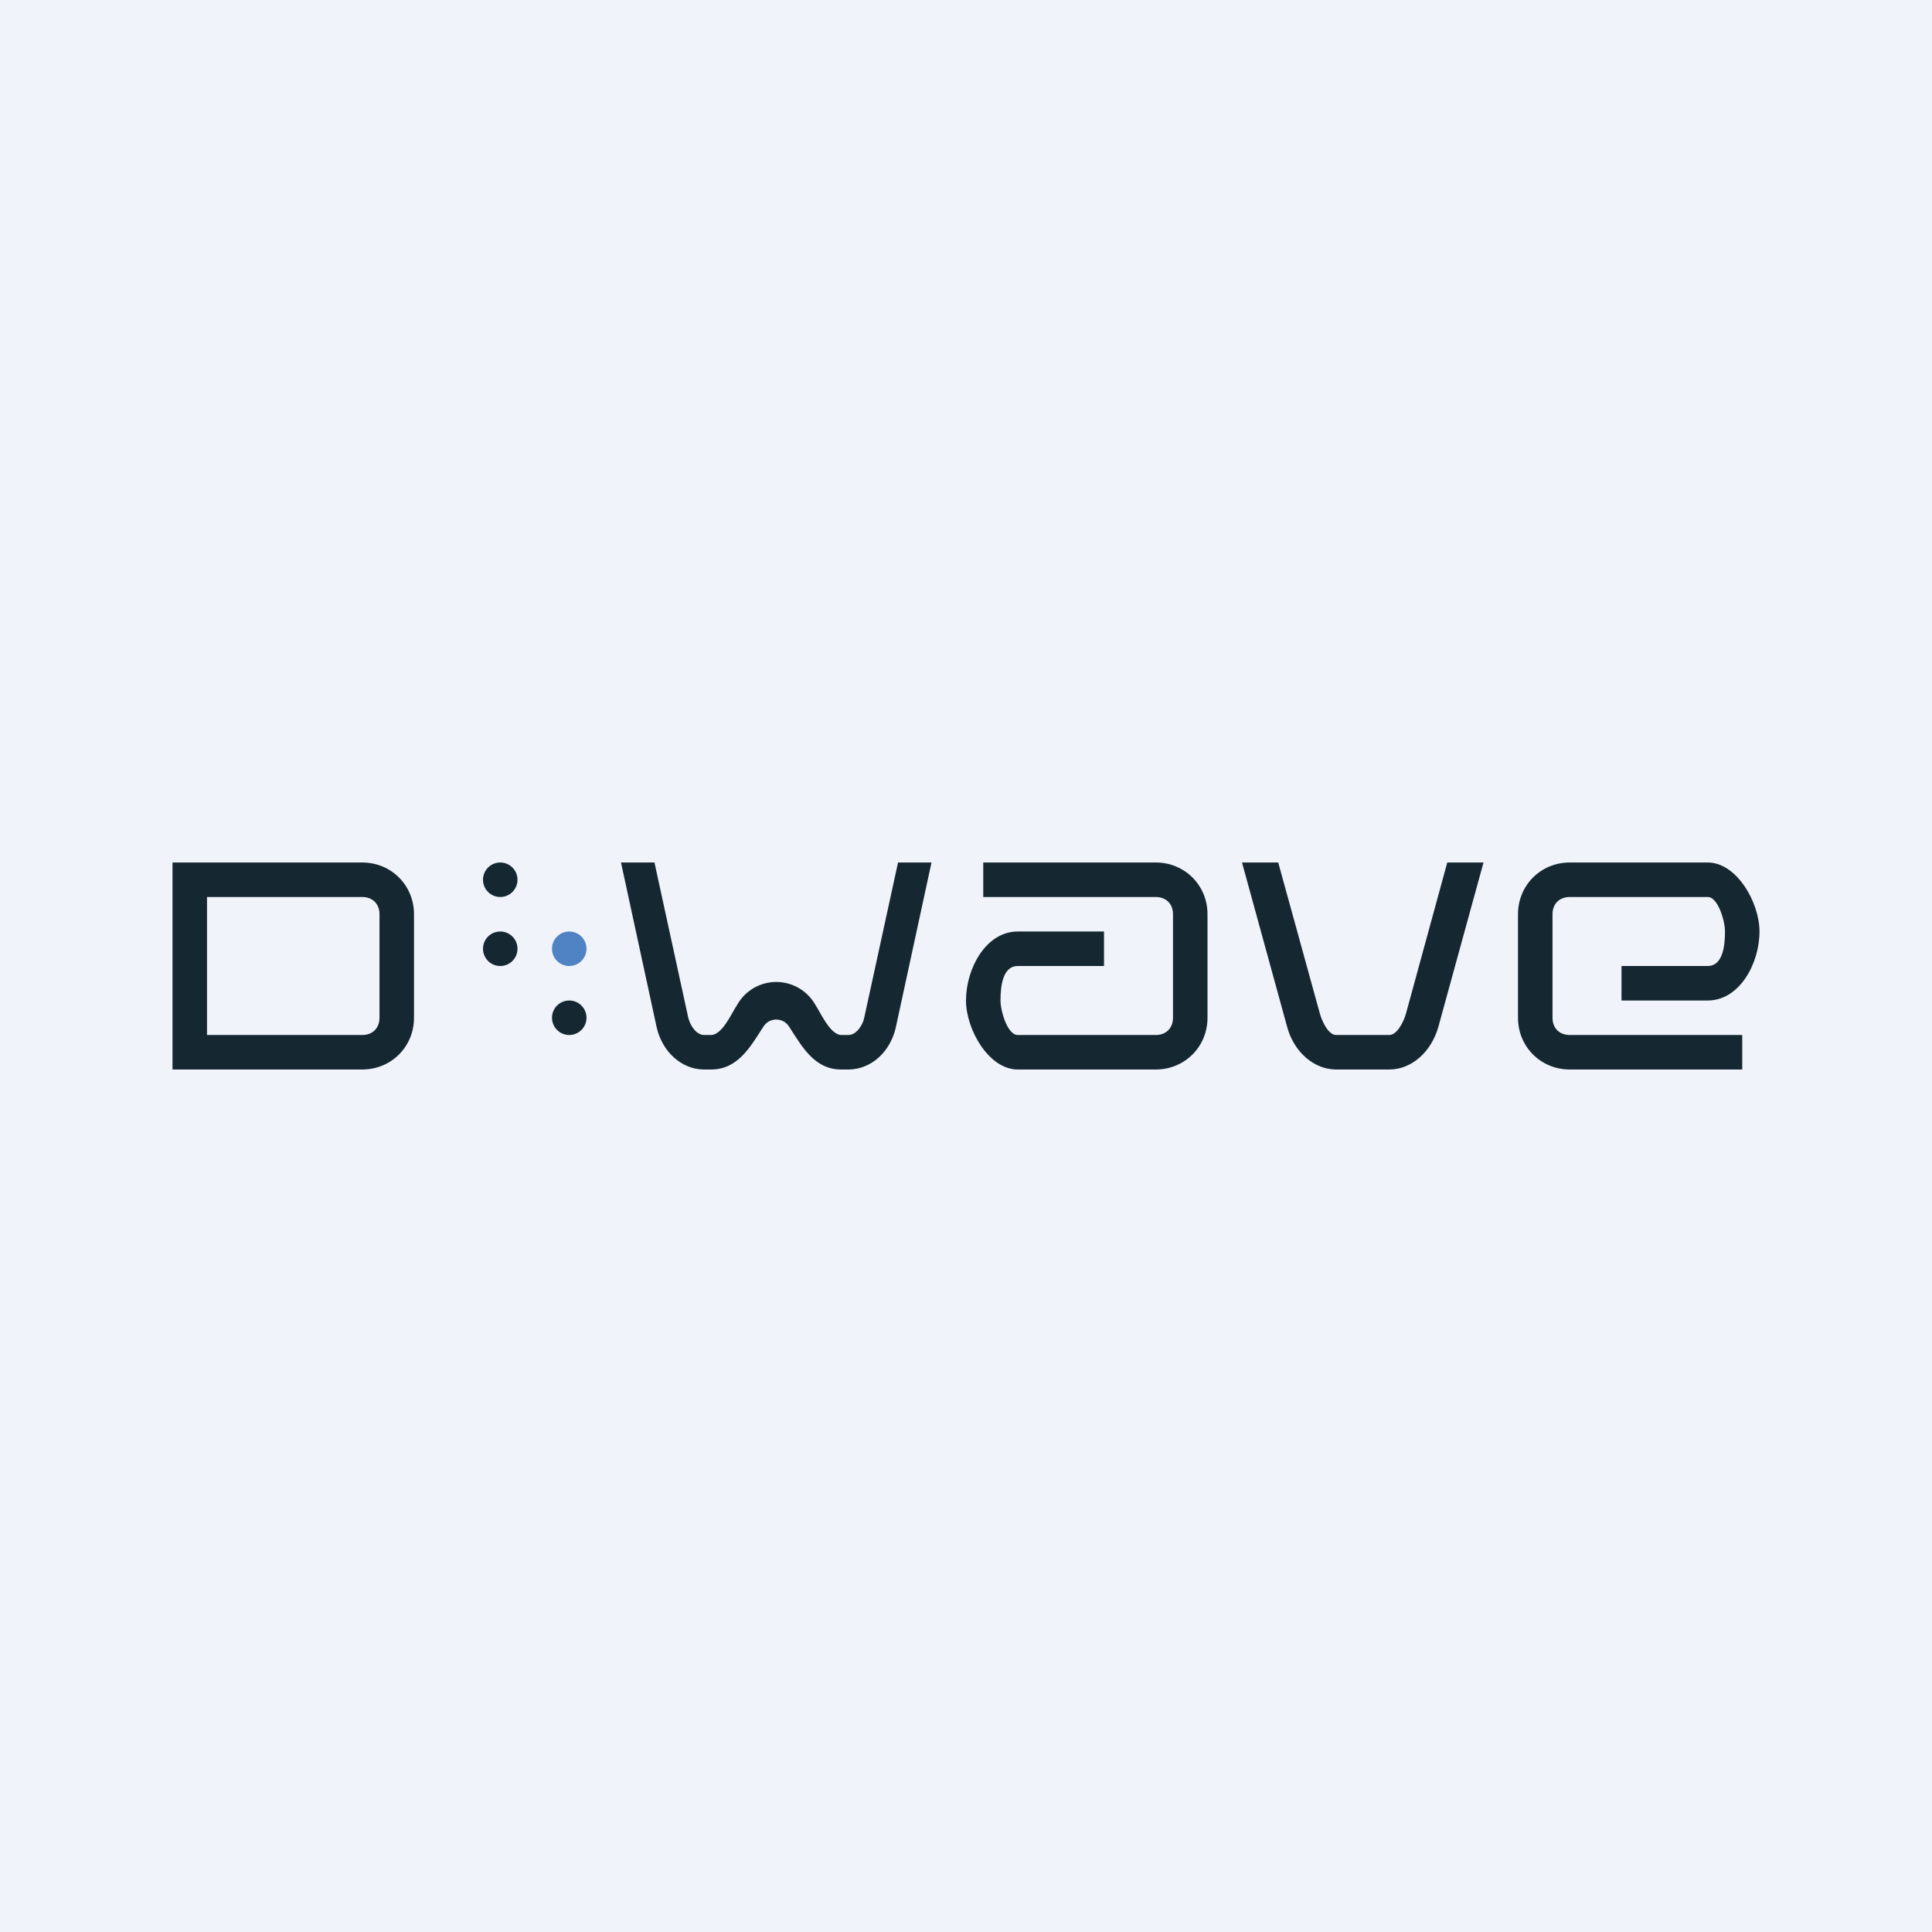
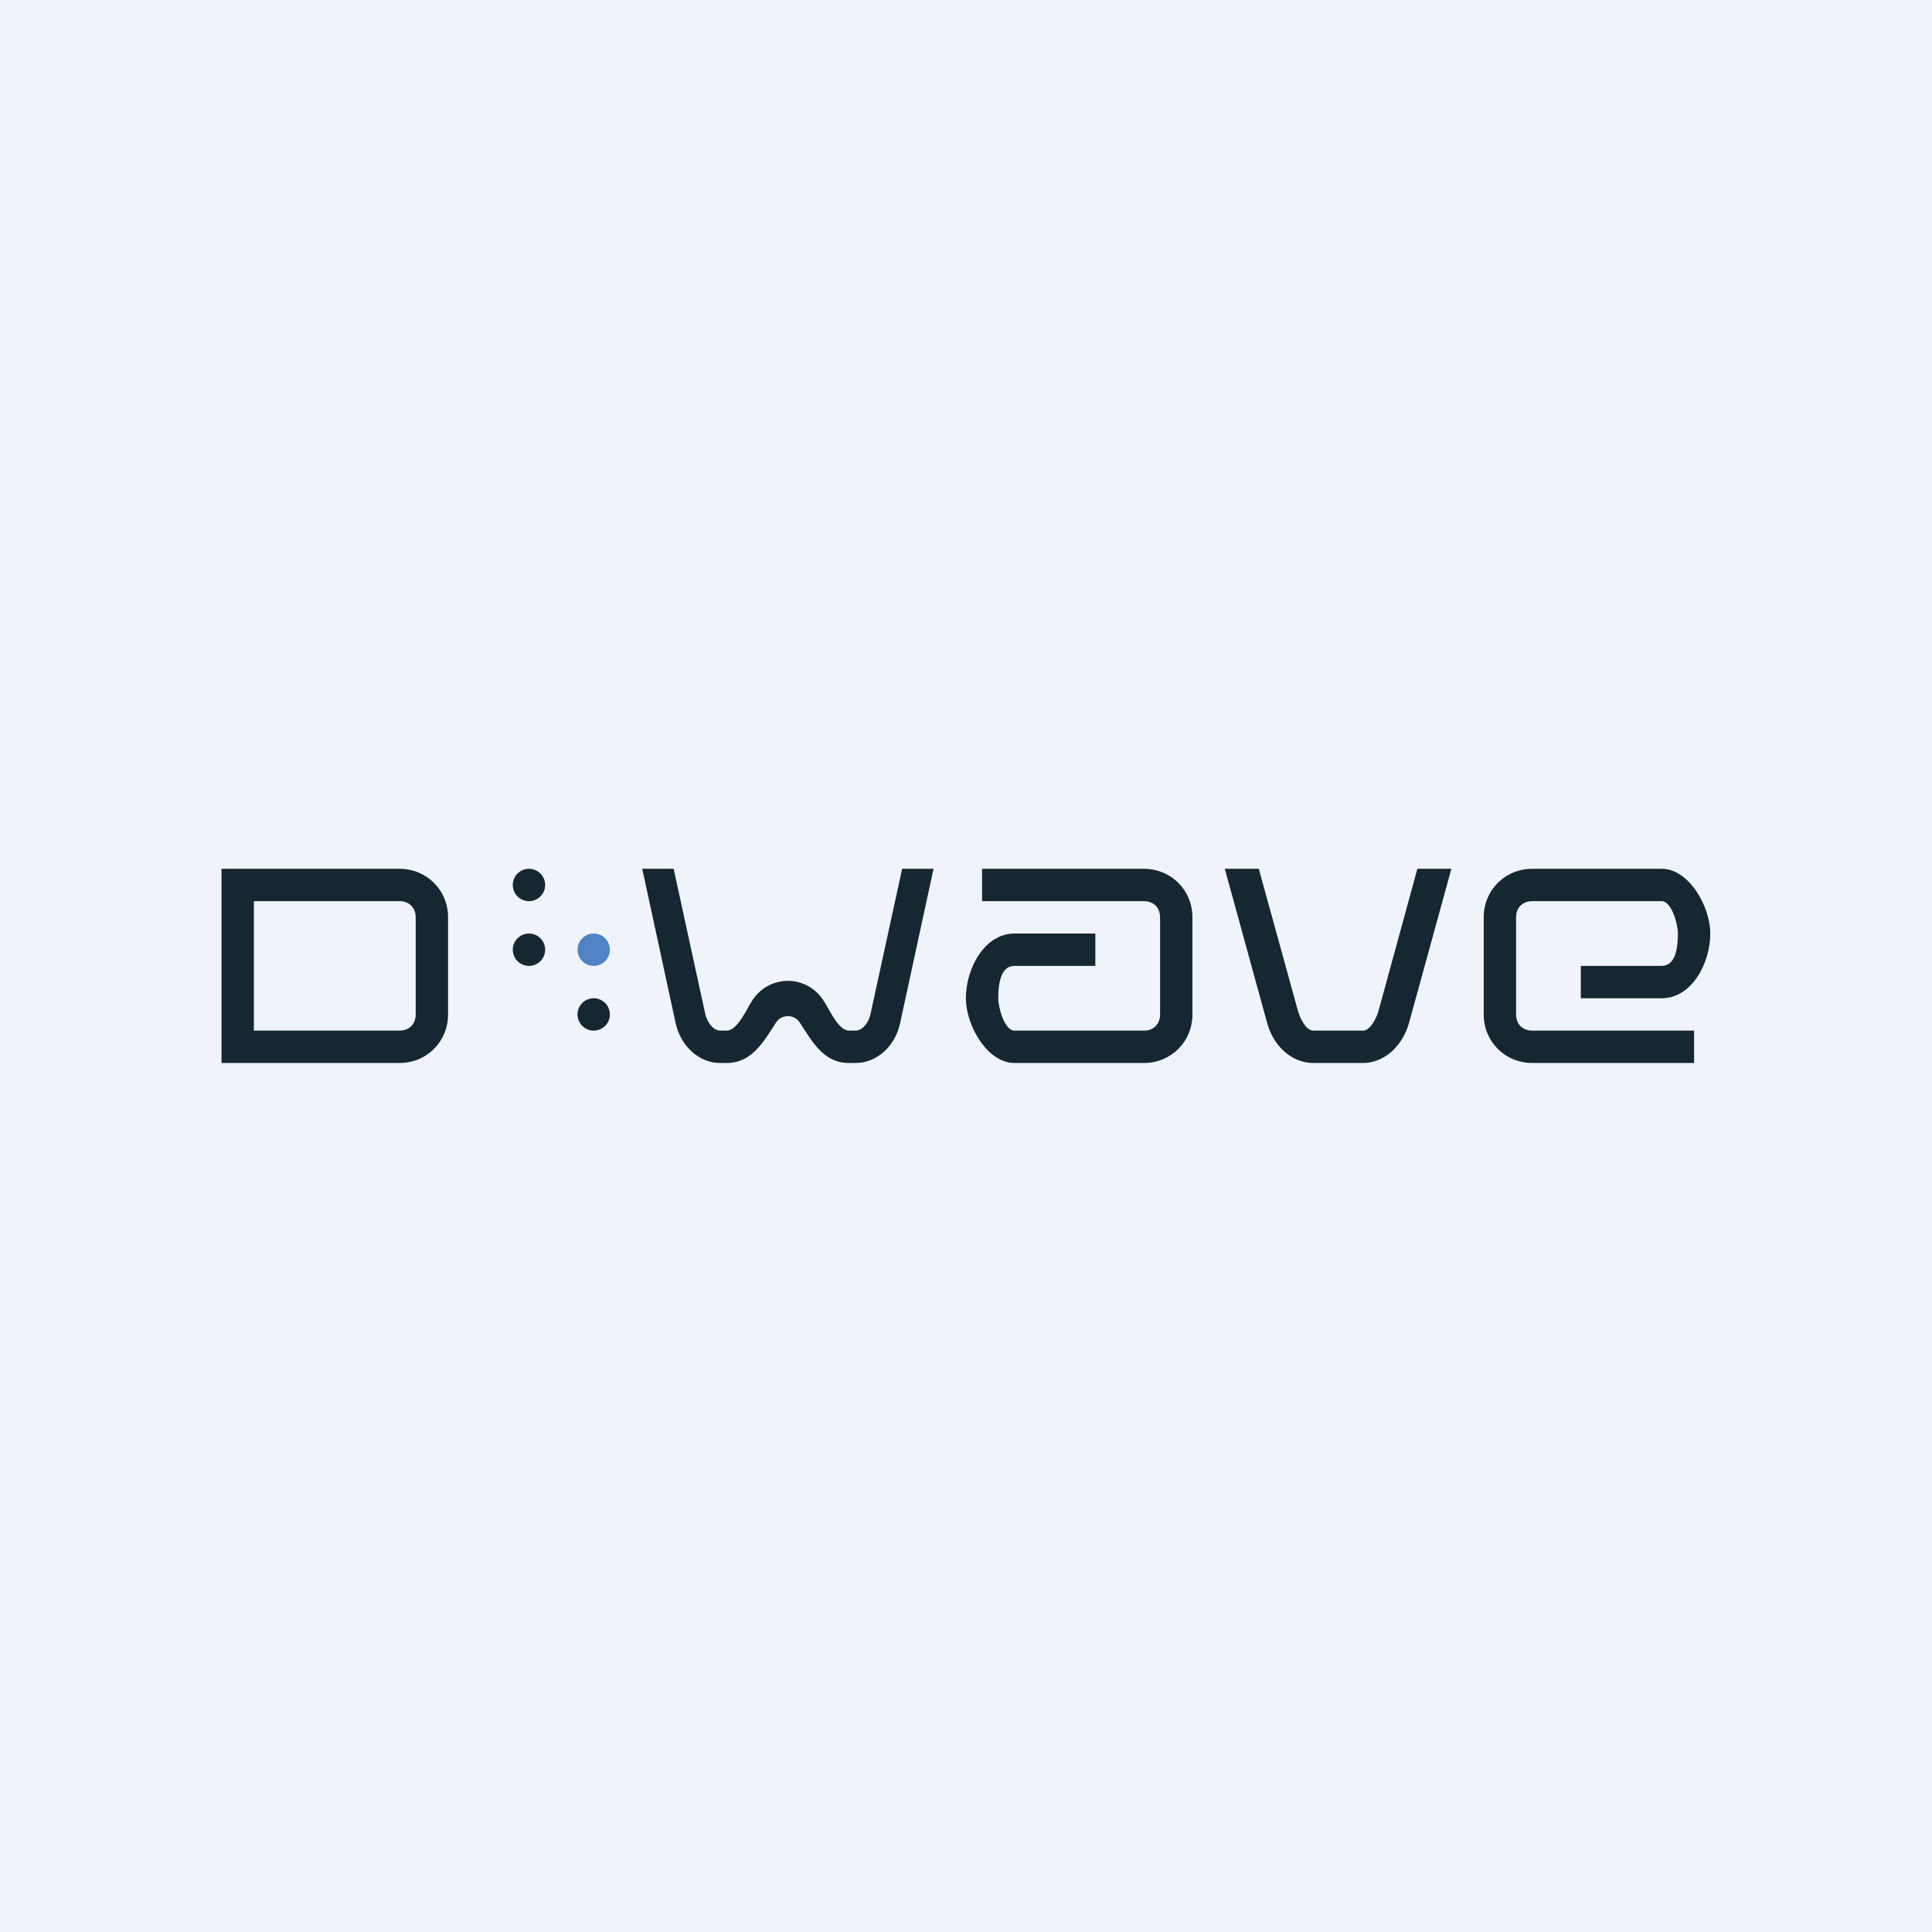
<svg xmlns="http://www.w3.org/2000/svg" viewBox="0 0 56 56">
  <rect width="56" height="56" fill="#F0F3FA" />
-   <path d="M5 25h5.5c.84 0 1.5.66 1.5 1.5v3c0 .84-.66 1.5-1.5 1.5H5v-6Zm1 1v4h4.5c.3 0 .5-.2.5-.5v-3c0-.3-.2-.5-.5-.5H6Z" fill="#152731" />
-   <circle cx="14.5" cy="25.5" r=".5" fill="#152731" />
-   <circle cx="14.5" cy="27.5" r=".5" fill="#152731" />
-   <circle cx="16.5" cy="27.5" r=".5" fill="#4F83C4" />
-   <circle cx="16.5" cy="29.5" r=".5" fill="#152731" />
-   <path d="m18 25 1.03 4.76c.16.73.73 1.24 1.38 1.24h.2c.78 0 1.14-.66 1.51-1.23a.44.44 0 0 1 .76 0c.37.57.73 1.23 1.5 1.23h.21c.65 0 1.22-.5 1.38-1.24L27 25h-.97l-.98 4.5c-.05.24-.24.5-.46.5h-.2c-.33 0-.61-.66-.76-.88a1.3 1.3 0 0 0-2.26 0c-.15.22-.43.88-.76.88h-.2c-.22 0-.4-.26-.46-.5l-.98-4.5H18ZM33.5 26h-5v-1h5c.84 0 1.5.66 1.5 1.5v3c0 .84-.66 1.5-1.5 1.5h-4c-.84 0-1.5-1.16-1.5-2 0-.93.58-2 1.5-2H32v1h-2.5c-.42 0-.5.54-.5 1 0 .3.2 1 .5 1h4c.3 0 .5-.2.5-.5v-3c0-.3-.2-.5-.5-.5ZM45.5 30h5v1h-5c-.84 0-1.5-.66-1.5-1.5v-3c0-.84.66-1.5 1.5-1.5h4c.84 0 1.5 1.16 1.5 2 0 .93-.58 2-1.5 2H47v-1h2.5c.42 0 .5-.54.5-1 0-.3-.2-1-.5-1h-4c-.3 0-.5.2-.5.5v3c0 .3.2.5.5.5ZM36 25l1.31 4.77c.2.73.78 1.23 1.42 1.23h1.54c.64 0 1.21-.5 1.42-1.23L43 25h-1.05l-1.2 4.39c-.07.24-.26.61-.48.61h-1.54c-.22 0-.4-.37-.47-.61L37.05 25H36Z" fill="#152731" />
+   <g transform="translate(1.73,1.73) scale(0.9381)">
+     <path d="M5 25h5.5c.84 0 1.5.66 1.5 1.5v3c0 .84-.66 1.5-1.5 1.5H5v-6Zm1 1v4h4.5c.3 0 .5-.2.5-.5v-3c0-.3-.2-.5-.5-.5H6Z" fill="#152731" />
+     <circle cx="14.5" cy="25.5" r=".5" fill="#152731" />
+     <circle cx="14.5" cy="27.5" r=".5" fill="#152731" />
+     <circle cx="16.5" cy="27.5" r=".5" fill="#4F83C4" />
+     <circle cx="16.5" cy="29.5" r=".5" fill="#152731" />
+     <path d="m18 25 1.03 4.76c.16.73.73 1.24 1.38 1.24h.2c.78 0 1.14-.66 1.51-1.23a.44.44 0 0 1 .76 0c.37.57.73 1.23 1.5 1.23h.21c.65 0 1.22-.5 1.38-1.24L27 25h-.97l-.98 4.5c-.05.24-.24.5-.46.5h-.2c-.33 0-.61-.66-.76-.88a1.3 1.3 0 0 0-2.26 0c-.15.22-.43.88-.76.88h-.2c-.22 0-.4-.26-.46-.5l-.98-4.5H18ZM33.5 26h-5v-1h5c.84 0 1.5.66 1.5 1.5v3c0 .84-.66 1.5-1.5 1.5h-4c-.84 0-1.5-1.16-1.5-2 0-.93.58-2 1.5-2H32v1h-2.5c-.42 0-.5.54-.5 1 0 .3.2 1 .5 1h4c.3 0 .5-.2.5-.5v-3c0-.3-.2-.5-.5-.5ZM45.5 30h5v1h-5c-.84 0-1.5-.66-1.5-1.5v-3c0-.84.66-1.5 1.5-1.5h4c.84 0 1.5 1.16 1.5 2 0 .93-.58 2-1.5 2H47v-1h2.5c.42 0 .5-.54.5-1 0-.3-.2-1-.5-1h-4c-.3 0-.5.2-.5.5v3c0 .3.2.5.5.5ZM36 25l1.31 4.77c.2.73.78 1.23 1.42 1.23h1.54c.64 0 1.21-.5 1.42-1.23L43 25h-1.05l-1.2 4.39c-.07.24-.26.61-.48.61h-1.54c-.22 0-.4-.37-.47-.61L37.05 25H36Z" fill="#152731" />
+   </g>
</svg>
